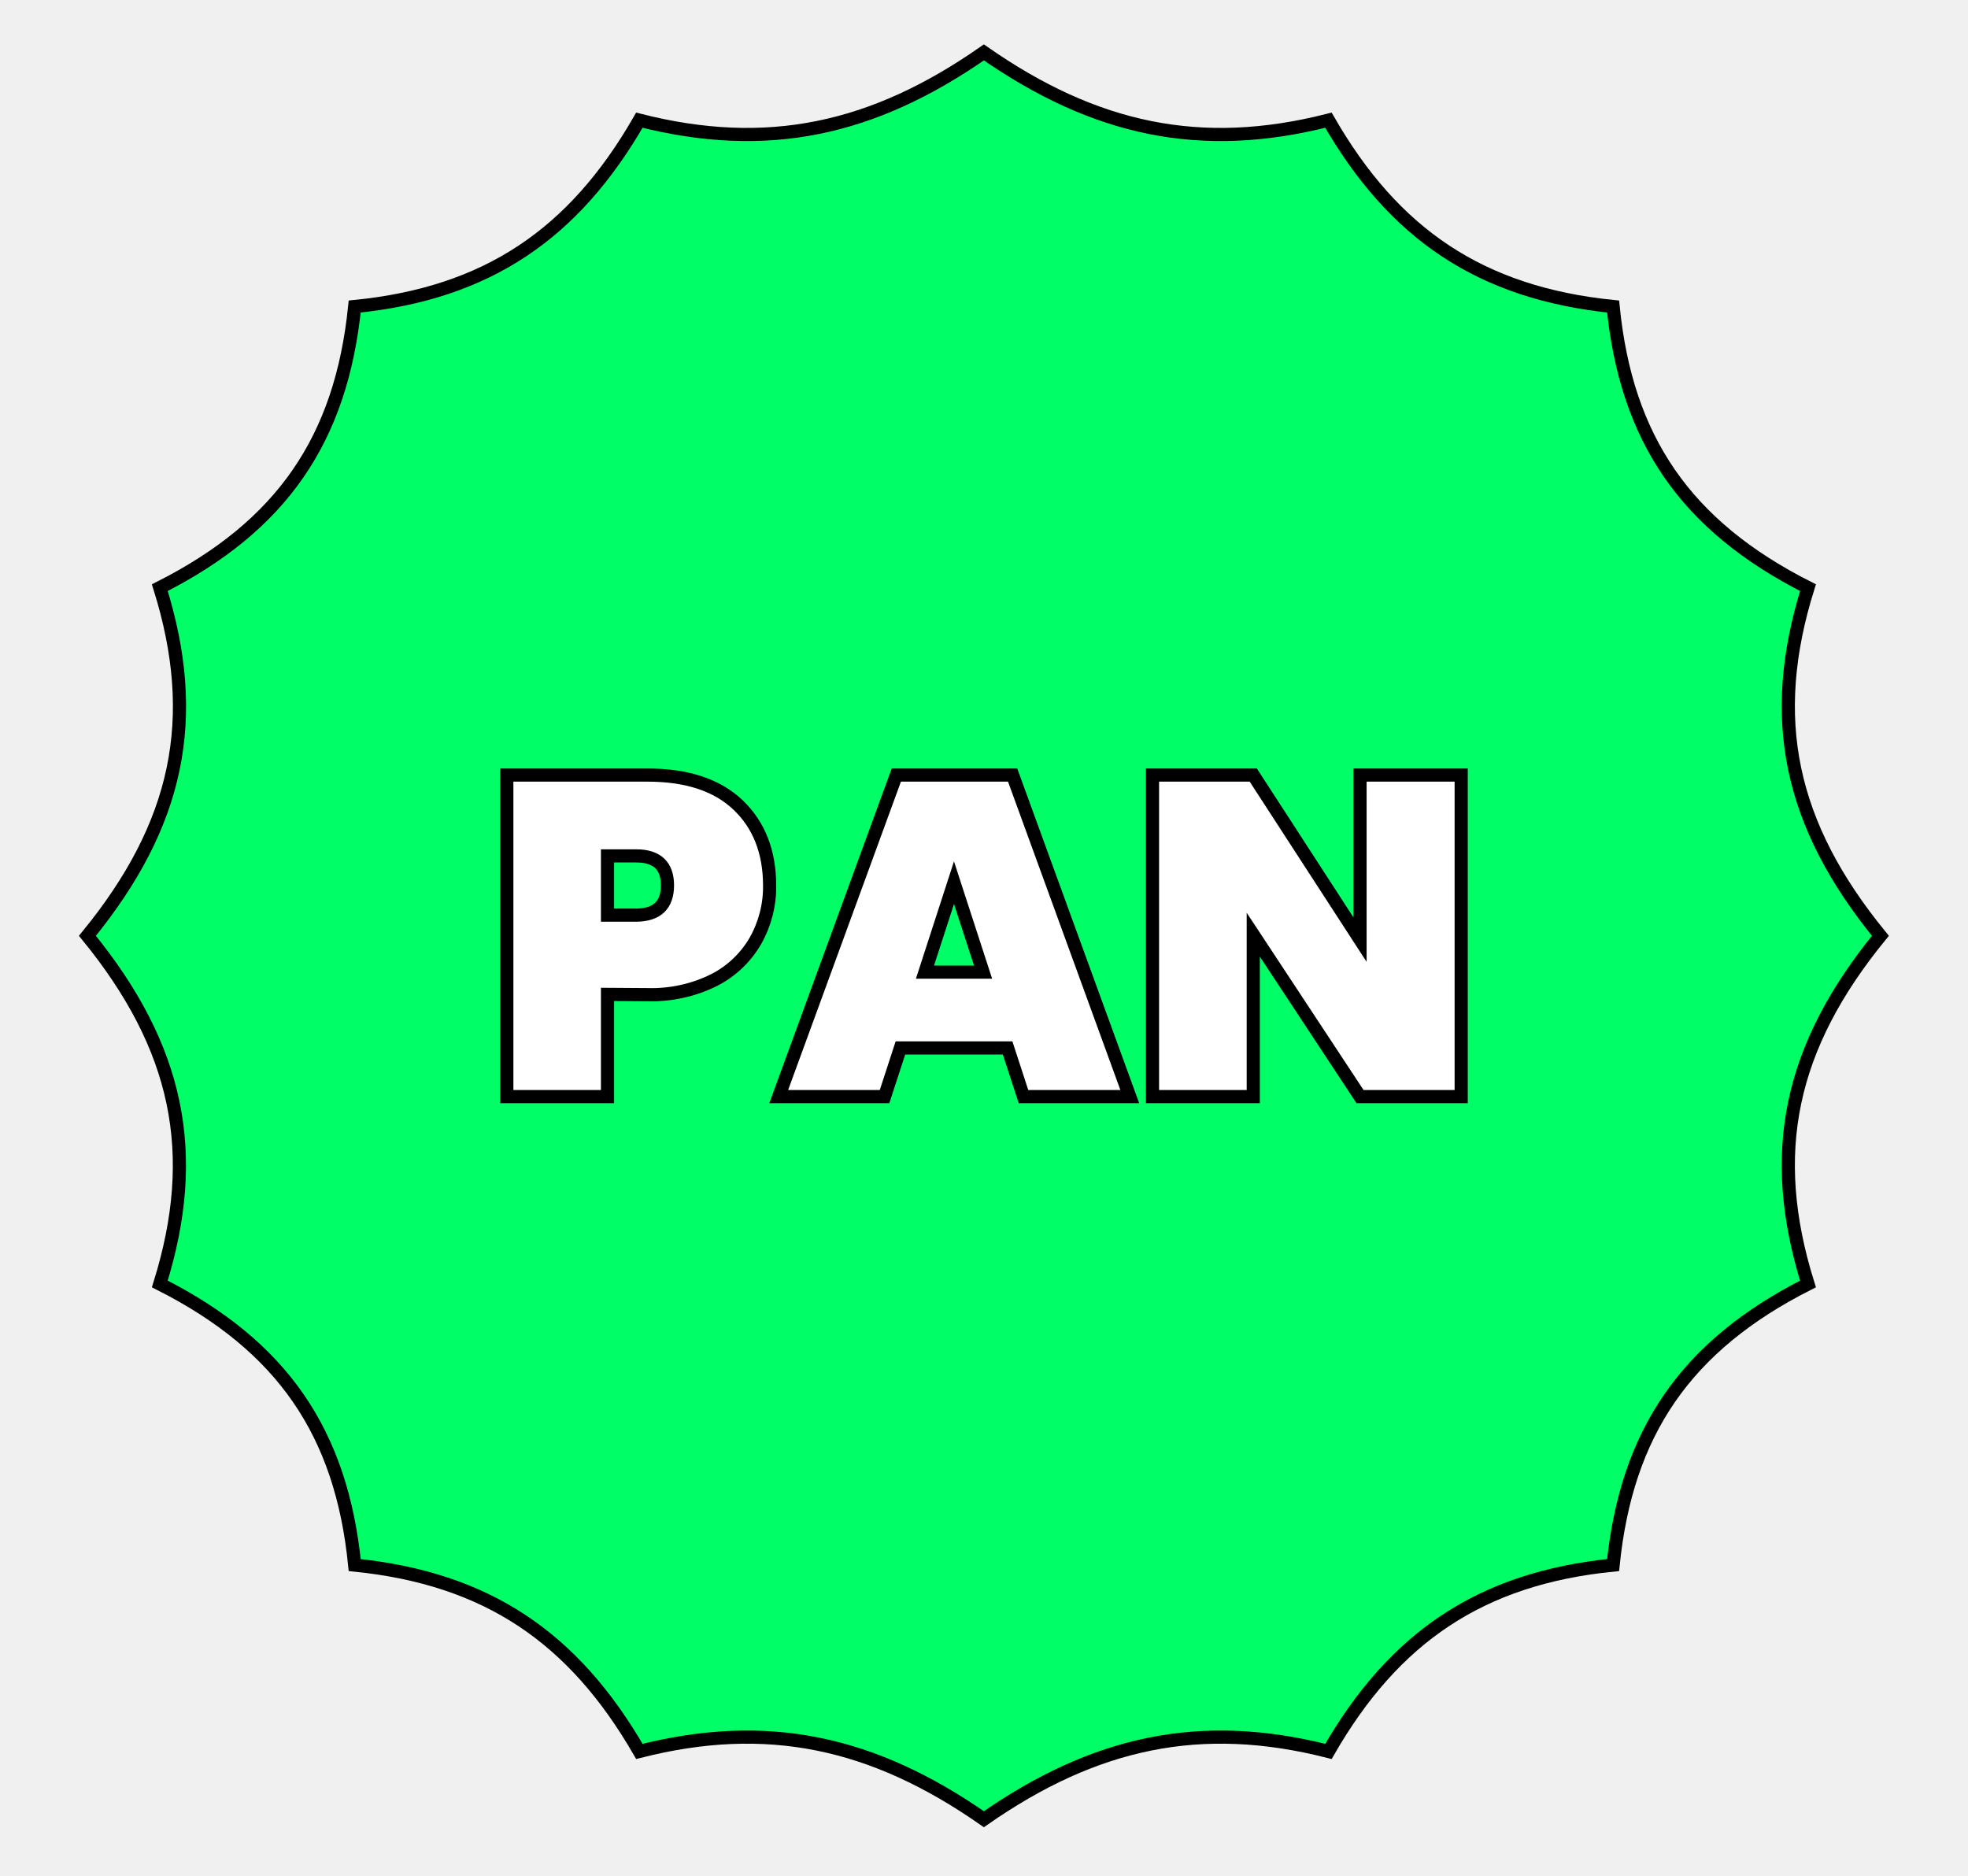
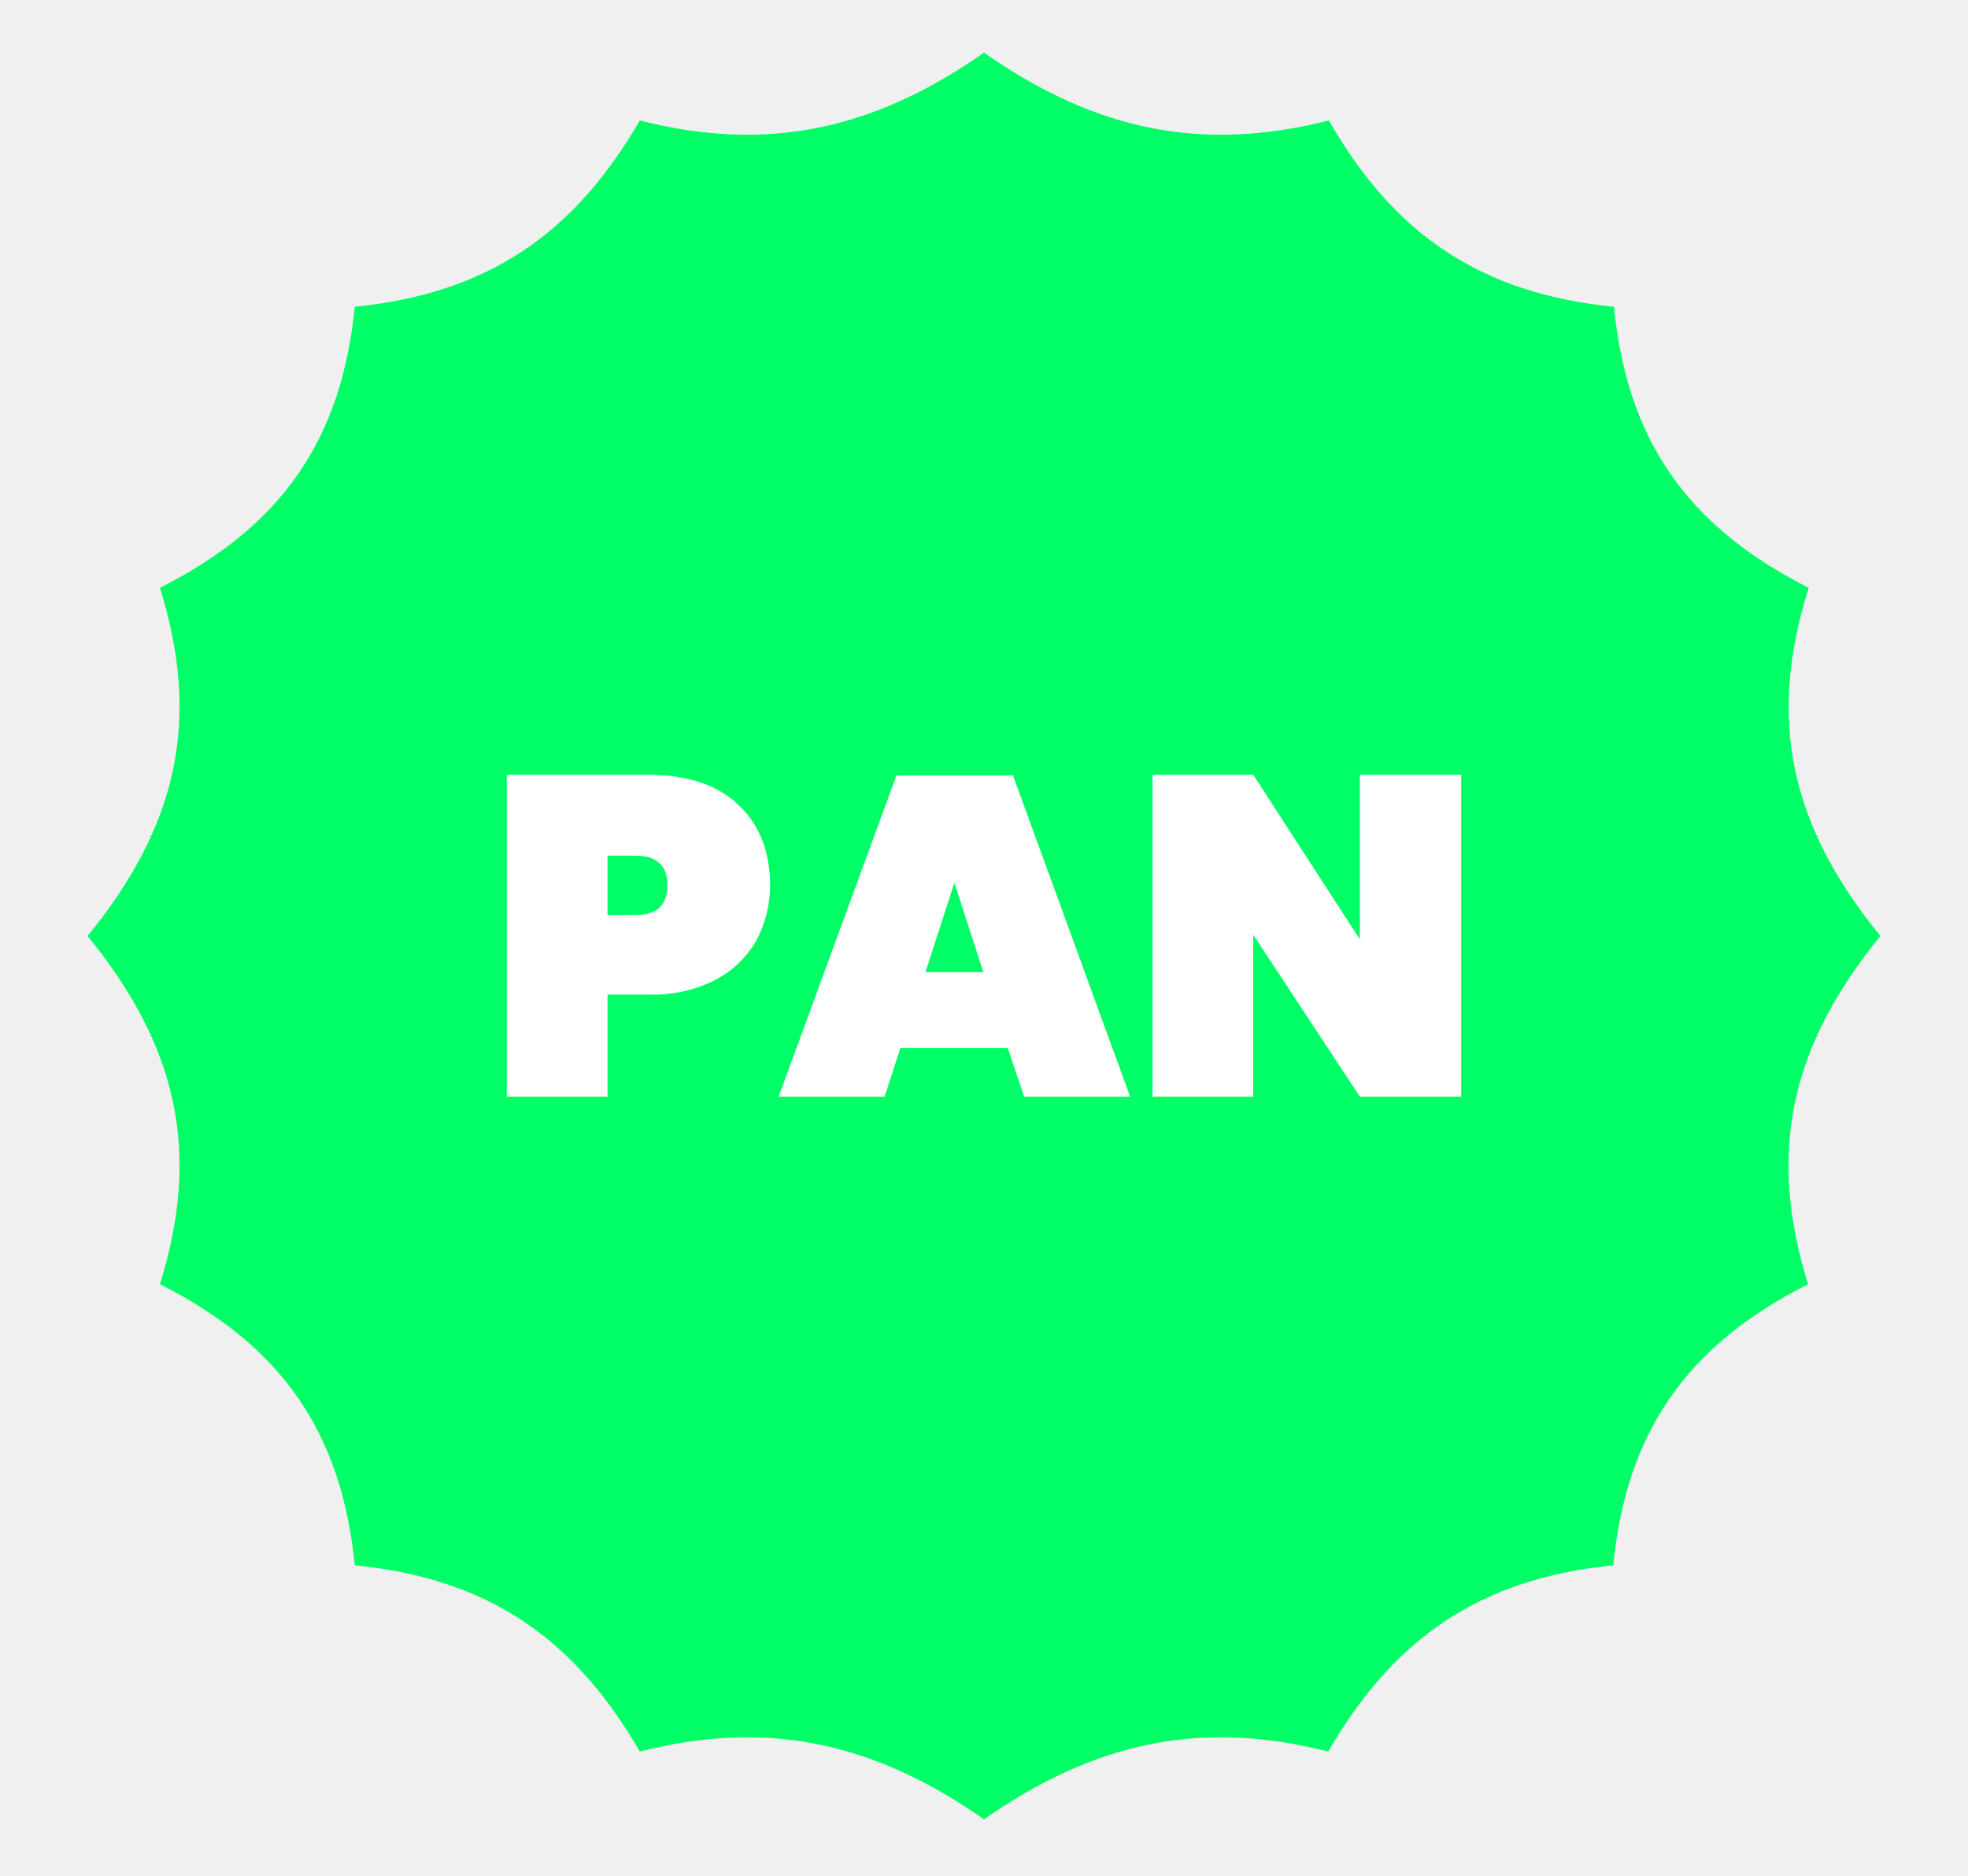
- <svg xmlns="http://www.w3.org/2000/svg" id="Layer_1" data-name="Layer 1" viewBox="0 0 299 285">
-   <defs>
-     <style>.cls-1{fill:#0f6;}.cls-1,.cls-2{stroke:#000;stroke-miterlimit:10;stroke-width:2px;}.cls-2{fill:#fff;}</style>
-   </defs>
-   <path class="cls-1" d="M285.69,142.17c-13.81,16.9-17.23,33-11,52.89-18.6,9.41-27.57,22.6-29.61,42.71-20.11,2-33.3,11-43.25,28.31-19.34-4.92-35.44-1.49-52.35,10.3-16.9-11.79-33-15.22-52.34-10.3-10-17.31-23.14-26.27-43.25-28.31-2-20.11-11-33.3-29.61-42.71,6.21-19.88,2.79-36-11-52.89,13.81-16.9,17.23-33,11-52.89,18.6-9.41,27.56-22.6,29.61-42.71,20.11-2,33.3-11,43.25-28.31,19.34,4.92,35.44,1.49,52.34-10.3,16.91,11.79,33,15.22,52.35,10.3,9.95,17.31,23.14,26.27,43.25,28.31,2,20.11,11,33.3,29.61,42.71C268.46,109.17,271.88,125.27,285.69,142.17Z" />
-   <path class="cls-2" d="M92.3,151.07V166.6H77V117.75H98.37q9,0,13.77,4.55t4.79,12.21a16.65,16.65,0,0,1-2.14,8.39,15.23,15.23,0,0,1-6.31,6,21.32,21.32,0,0,1-10.11,2.21Zm9.11-16.56q0-4.48-4.76-4.48H92.3v9h4.35Q101.4,139,101.41,134.51Z" />
-   <path class="cls-2" d="M153.09,159.21H136.8l-2.41,7.39H118.31l17.87-48.85h17.67l17.8,48.85H155.5Zm-3.73-11.52-4.42-13.59-4.41,13.59Z" />
-   <path class="cls-2" d="M222,166.6H206.63L190.41,142V166.6H175.1V117.75h15.31l16.22,25v-25H222Z" />
+ <svg xmlns="http://www.w3.org/2000/svg" version="1.1" id="Layer_1" x="0px" y="0px" viewBox="0 0 299 285" style="enable-background:new 0 0 299 285;" xml:space="preserve">
+   <style type="text/css">
+ 	.st0{fill:#00FF66;}
+ 	.st1{fill:#FFFFFF;}
+ </style>
+   <path class="st0" d="M285.7,142.2c-13.8,16.9-17.2,33-11,52.9c-18.6,9.4-27.6,22.6-29.6,42.7c-20.1,2-33.3,11-43.3,28.3  c-19.3-4.9-35.4-1.5-52.3,10.3c-16.9-11.8-33-15.2-52.3-10.3c-10-17.3-23.1-26.3-43.3-28.3c-2-20.1-11-33.3-29.6-42.7  c6.2-19.9,2.8-36-11-52.9c13.8-16.9,17.2-33,11-52.9c18.6-9.4,27.6-22.6,29.6-42.7c20.1-2,33.3-11,43.3-28.3  c19.3,4.9,35.4,1.5,52.3-10.3c16.9,11.8,33,15.2,52.4,10.3c9.9,17.3,23.1,26.3,43.3,28.3c2,20.1,11,33.3,29.6,42.7  C268.5,109.2,271.9,125.3,285.7,142.2z" />
+   <path class="st1" d="M92.3,151.1v15.5H77v-48.9h21.4c6,0,10.6,1.5,13.8,4.6c3.2,3,4.8,7.1,4.8,12.2c0,2.9-0.7,5.8-2.1,8.4  c-1.5,2.6-3.7,4.7-6.3,6c-3.1,1.6-6.6,2.3-10.1,2.2L92.3,151.1z M101.4,134.5c0-3-1.6-4.5-4.8-4.5h-4.3v9h4.3  C99.8,139,101.4,137.5,101.4,134.5L101.4,134.5z" />
+   <path class="st1" d="M153.1,159.2h-16.3l-2.4,7.4h-16.1l17.9-48.8h17.7l17.8,48.8h-16.1L153.1,159.2z M149.4,147.7l-4.4-13.6  l-4.4,13.6H149.4z" />
+   <path class="st1" d="M222,166.6h-15.4L190.4,142v24.6h-15.3v-48.9h15.3l16.2,25v-25H222V166.6z" />
</svg>
